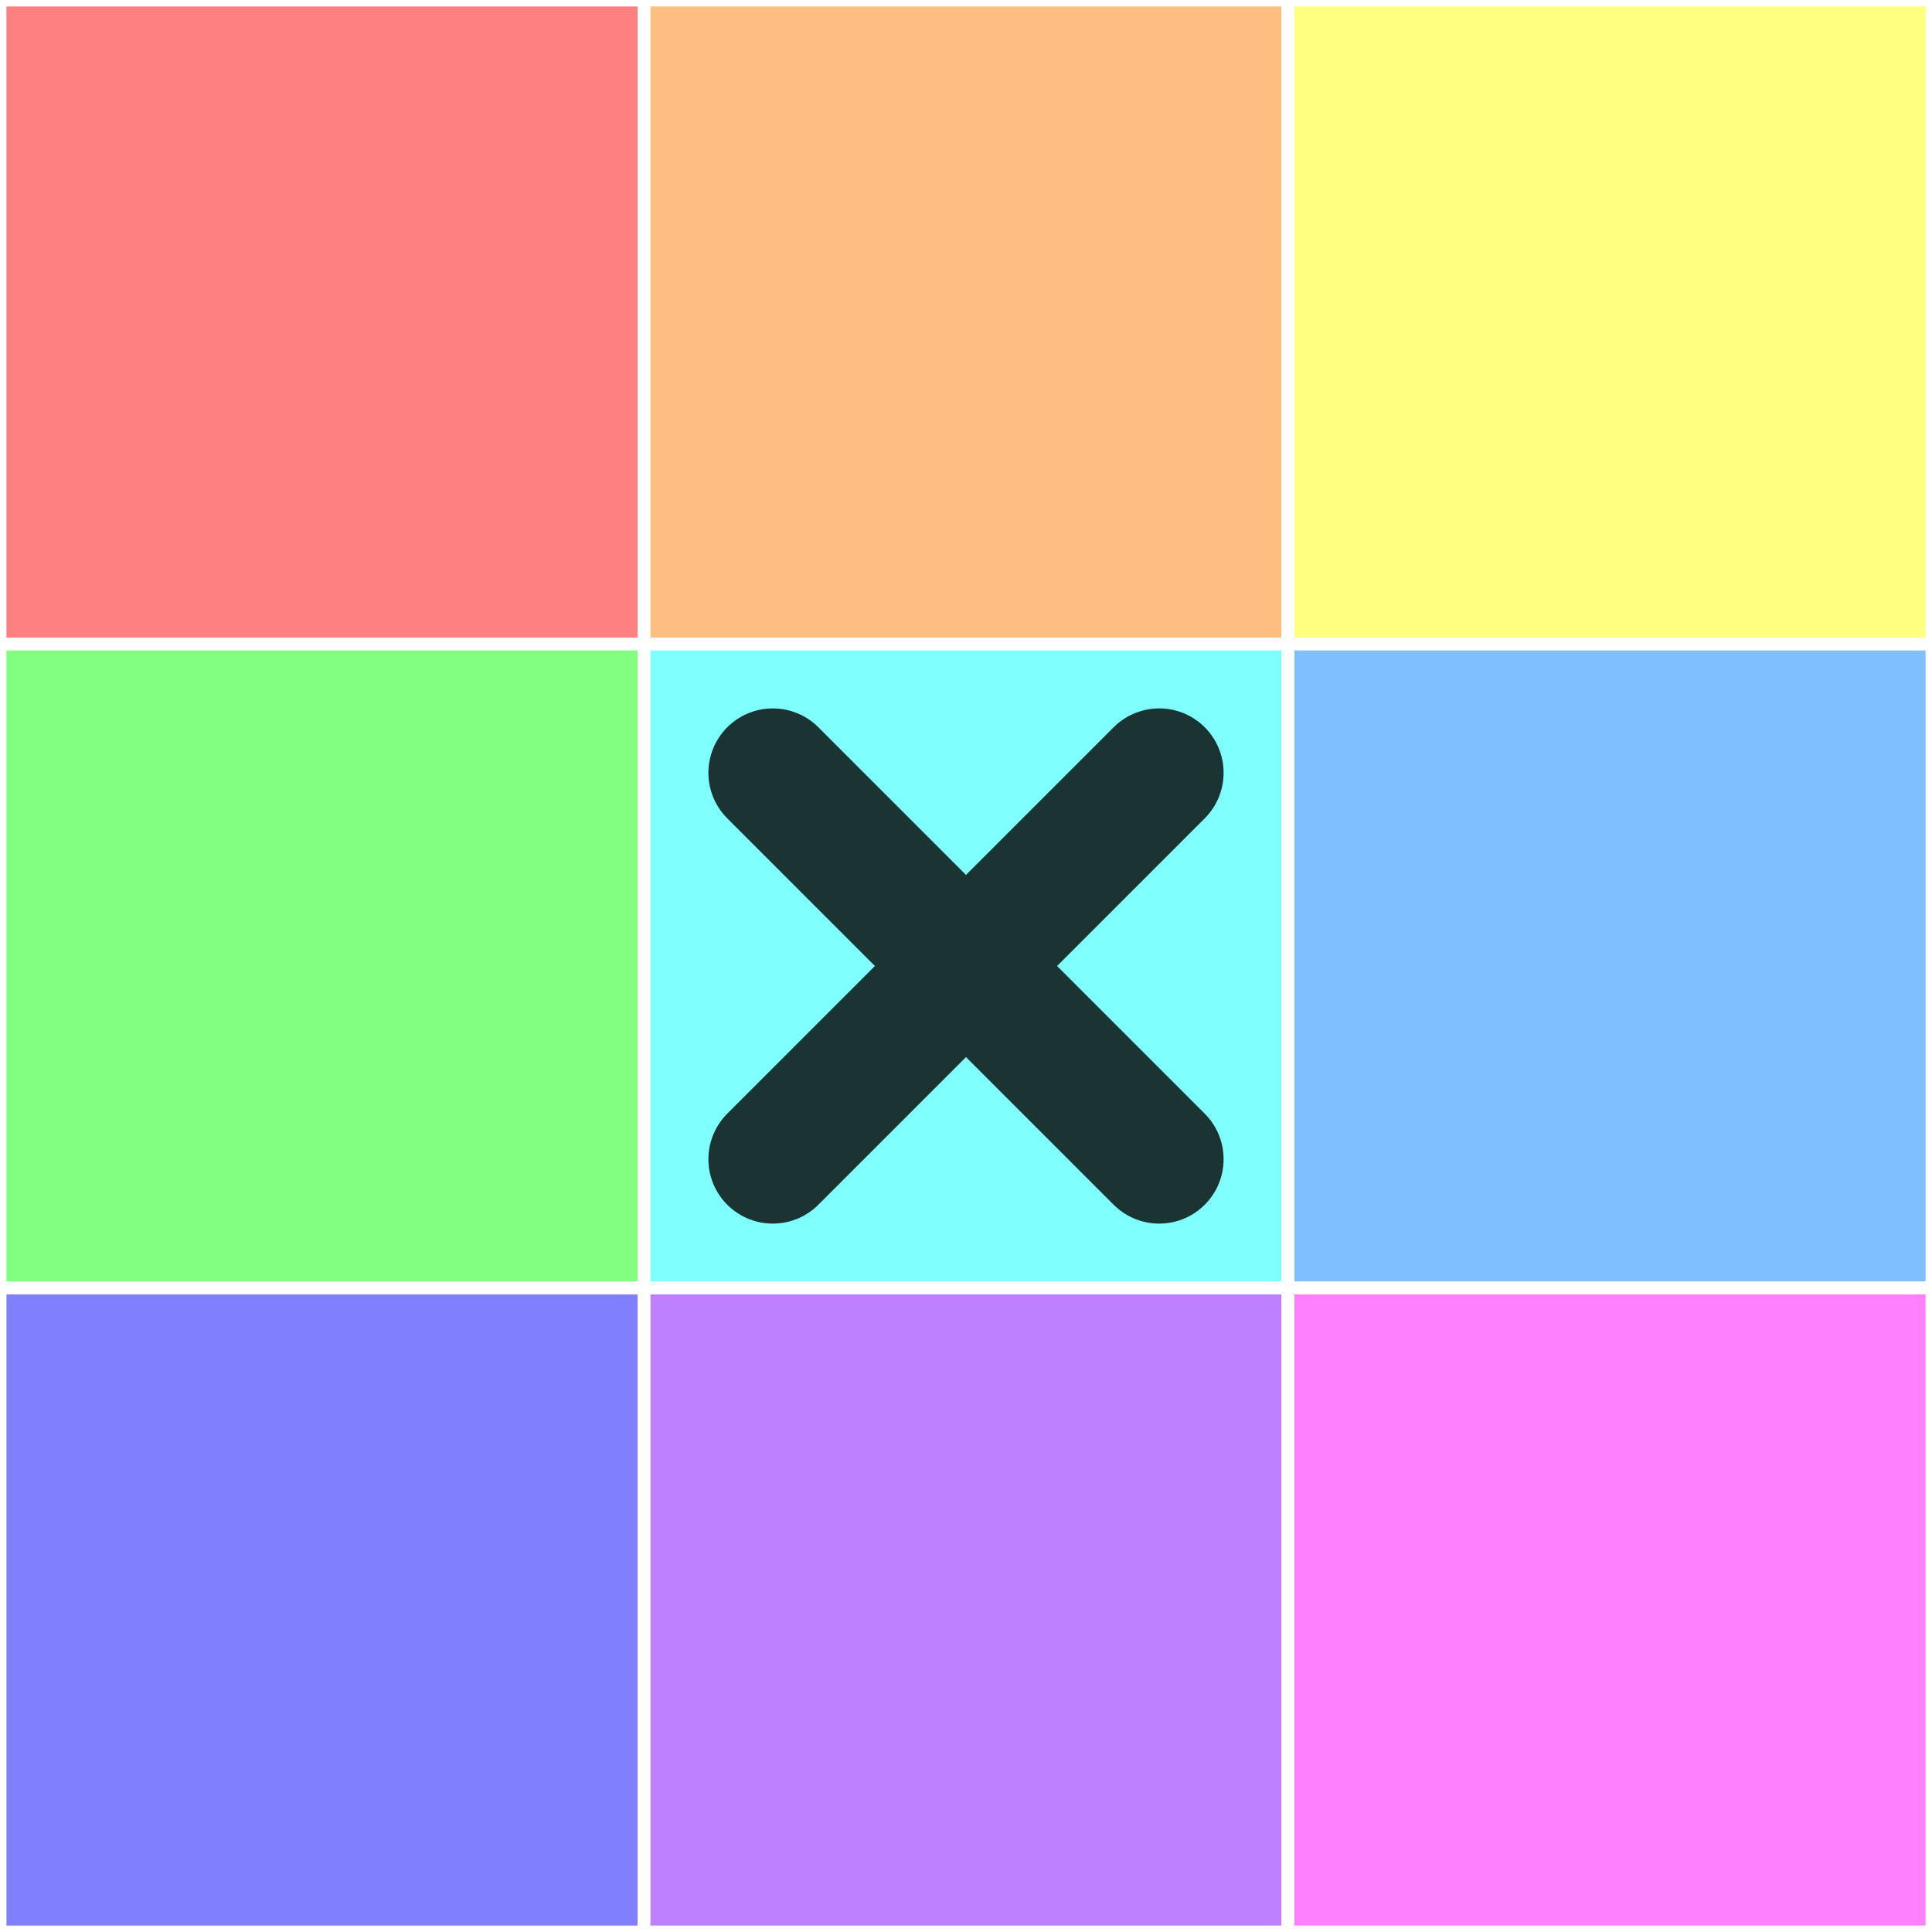
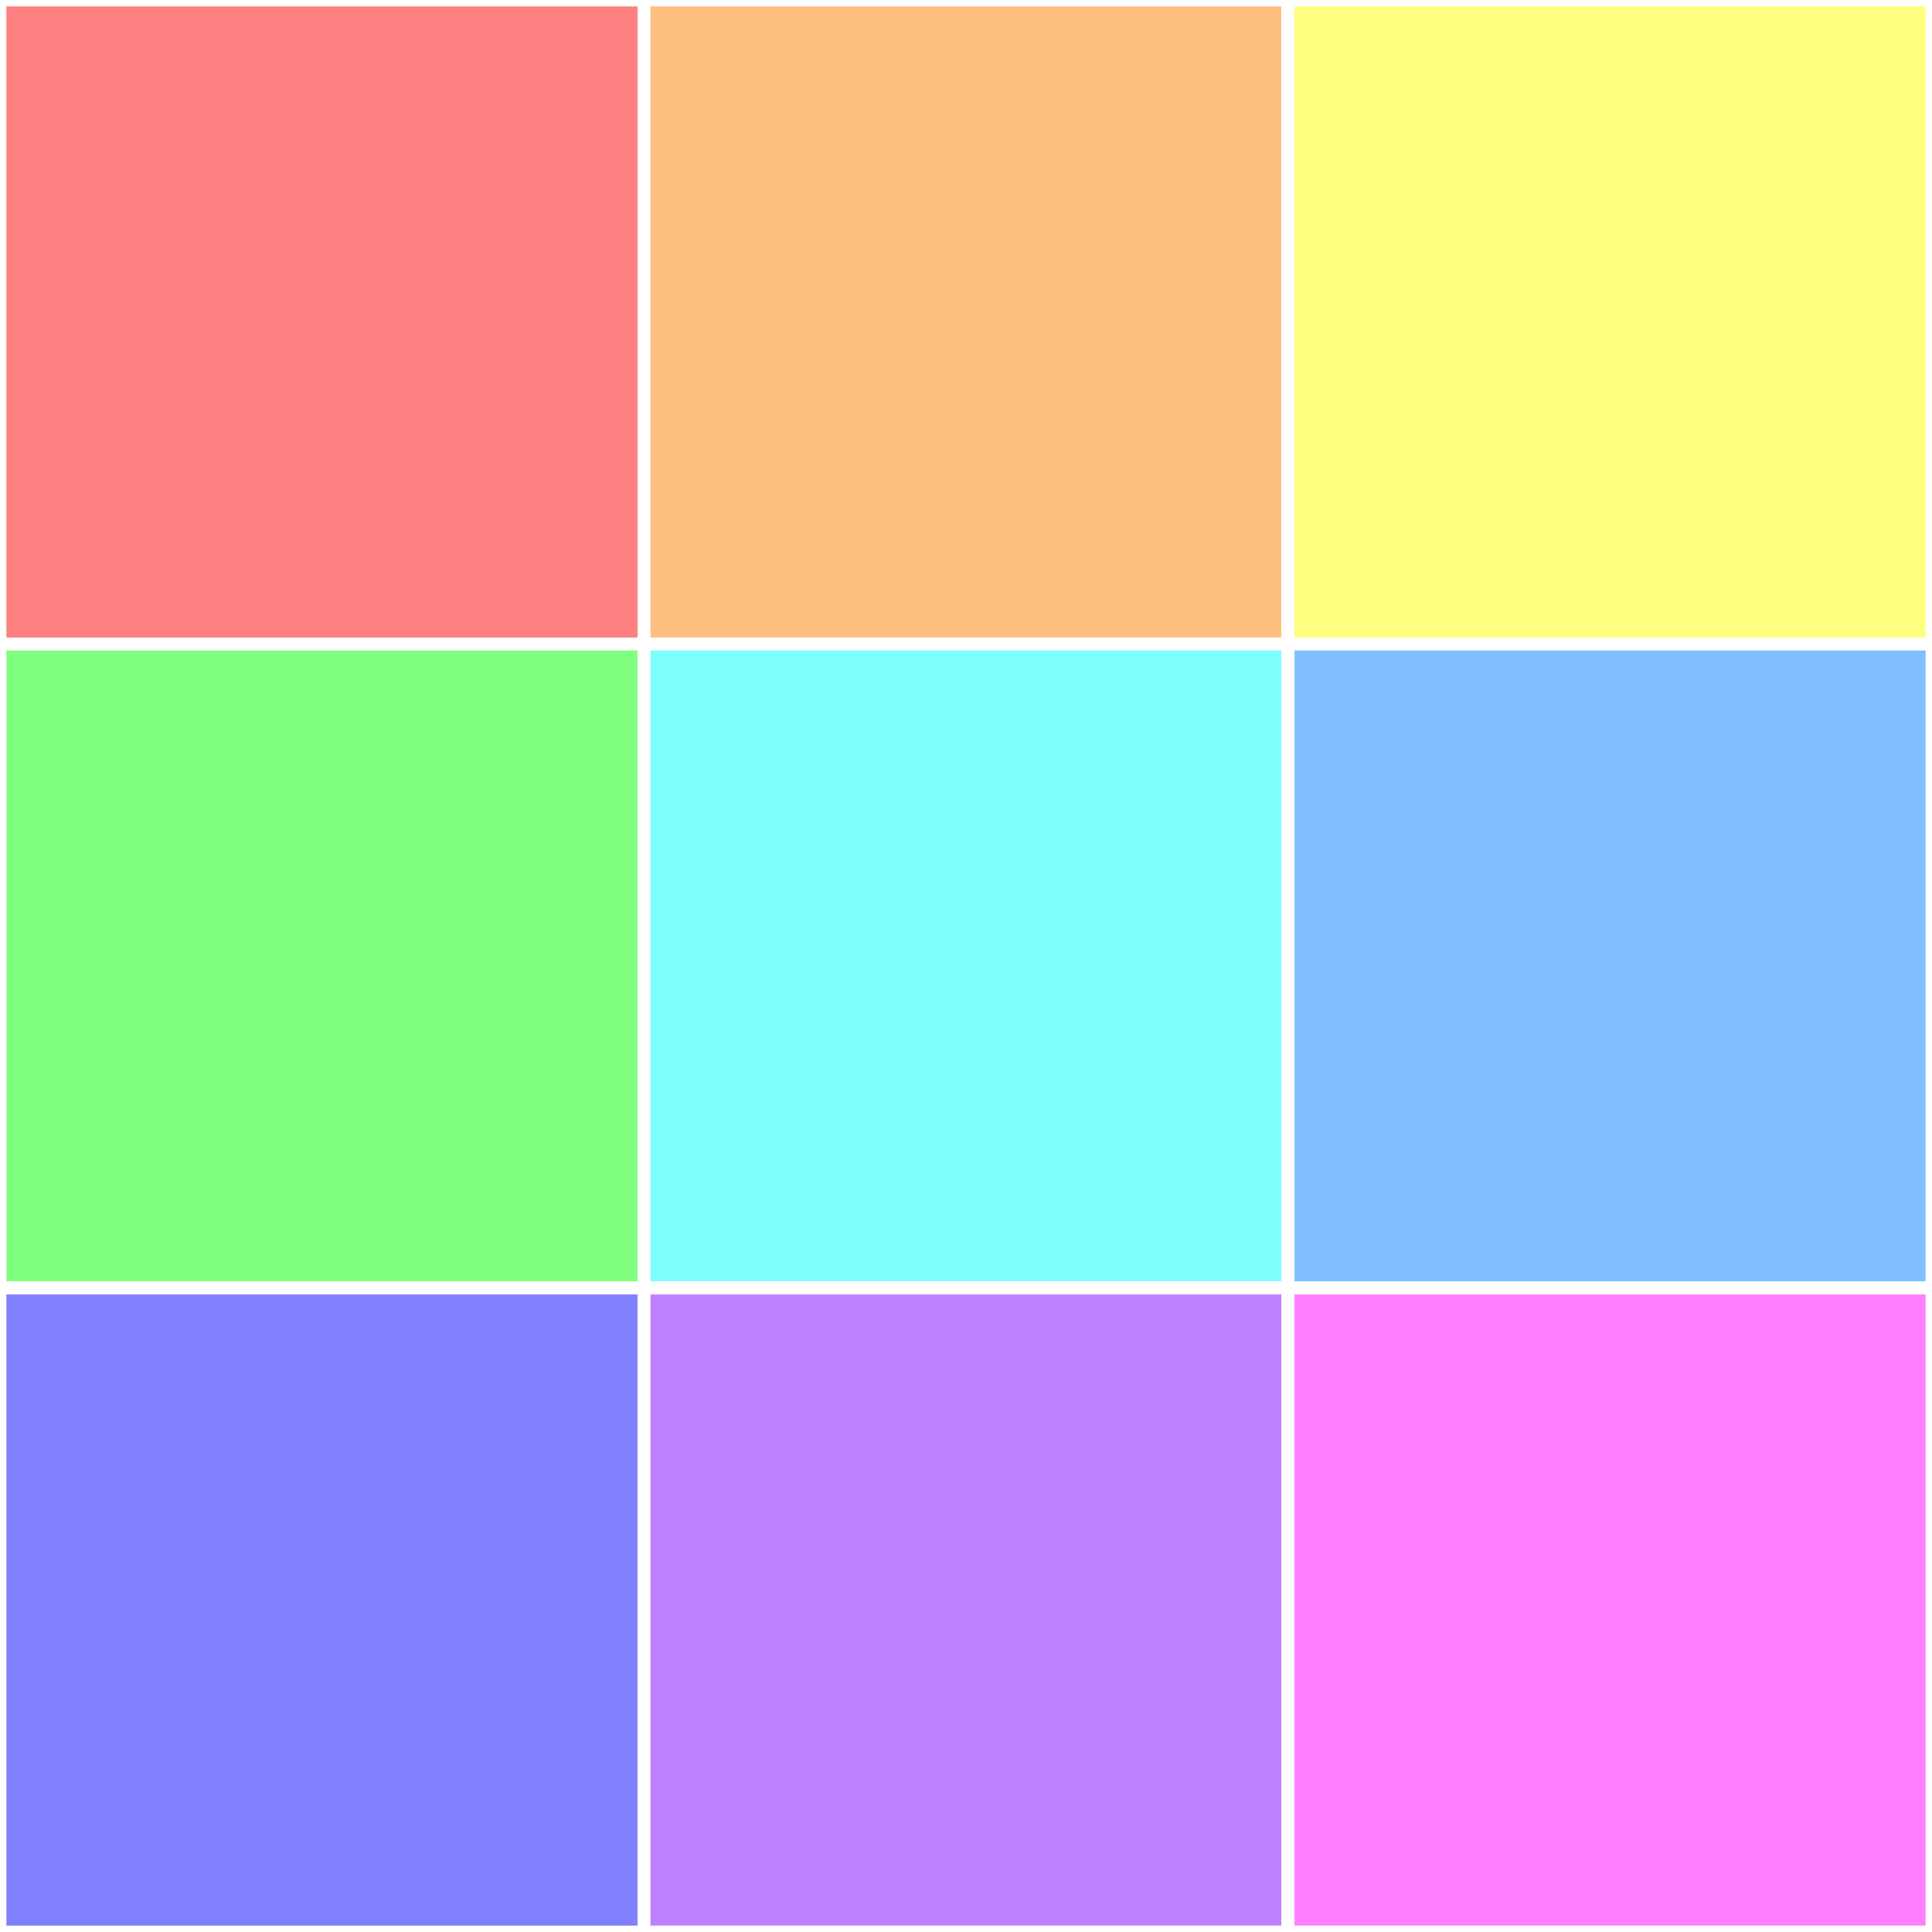
<svg xmlns="http://www.w3.org/2000/svg" width="300" height="300" viewBox="0 0 300 300">
  <rect x="0" y="0" width="100" height="100" fill="hsl(0, 100%, 75%)" stroke="white" stroke-width="2" />
  <rect x="100" y="0" width="100" height="100" fill="hsl(30, 100%, 75%)" stroke="white" stroke-width="2" />
  <rect x="200" y="0" width="100" height="100" fill="hsl(60, 100%, 75%)" stroke="white" stroke-width="2" />
  <rect x="0" y="100" width="100" height="100" fill="hsl(120, 100%, 75%)" stroke="white" stroke-width="2" />
  <rect x="100" y="100" width="100" height="100" fill="hsl(180, 100%, 75%)" stroke="white" stroke-width="2" />
  <rect x="200" y="100" width="100" height="100" fill="hsl(210, 100%, 75%)" stroke="white" stroke-width="2" />
  <rect x="0" y="200" width="100" height="100" fill="hsl(240, 100%, 75%)" stroke="white" stroke-width="2" />
  <rect x="100" y="200" width="100" height="100" fill="hsl(270, 100%, 75%)" stroke="white" stroke-width="2" />
  <rect x="200" y="200" width="100" height="100" fill="hsl(300, 100%, 75%)" stroke="white" stroke-width="2" />
-   <path d="M 120 120 L 180 180 M 180 120 L 120 180" stroke="rgba(0, 0, 0, 0.8)" stroke-width="20" stroke-linecap="round" fill="none" />
</svg>
